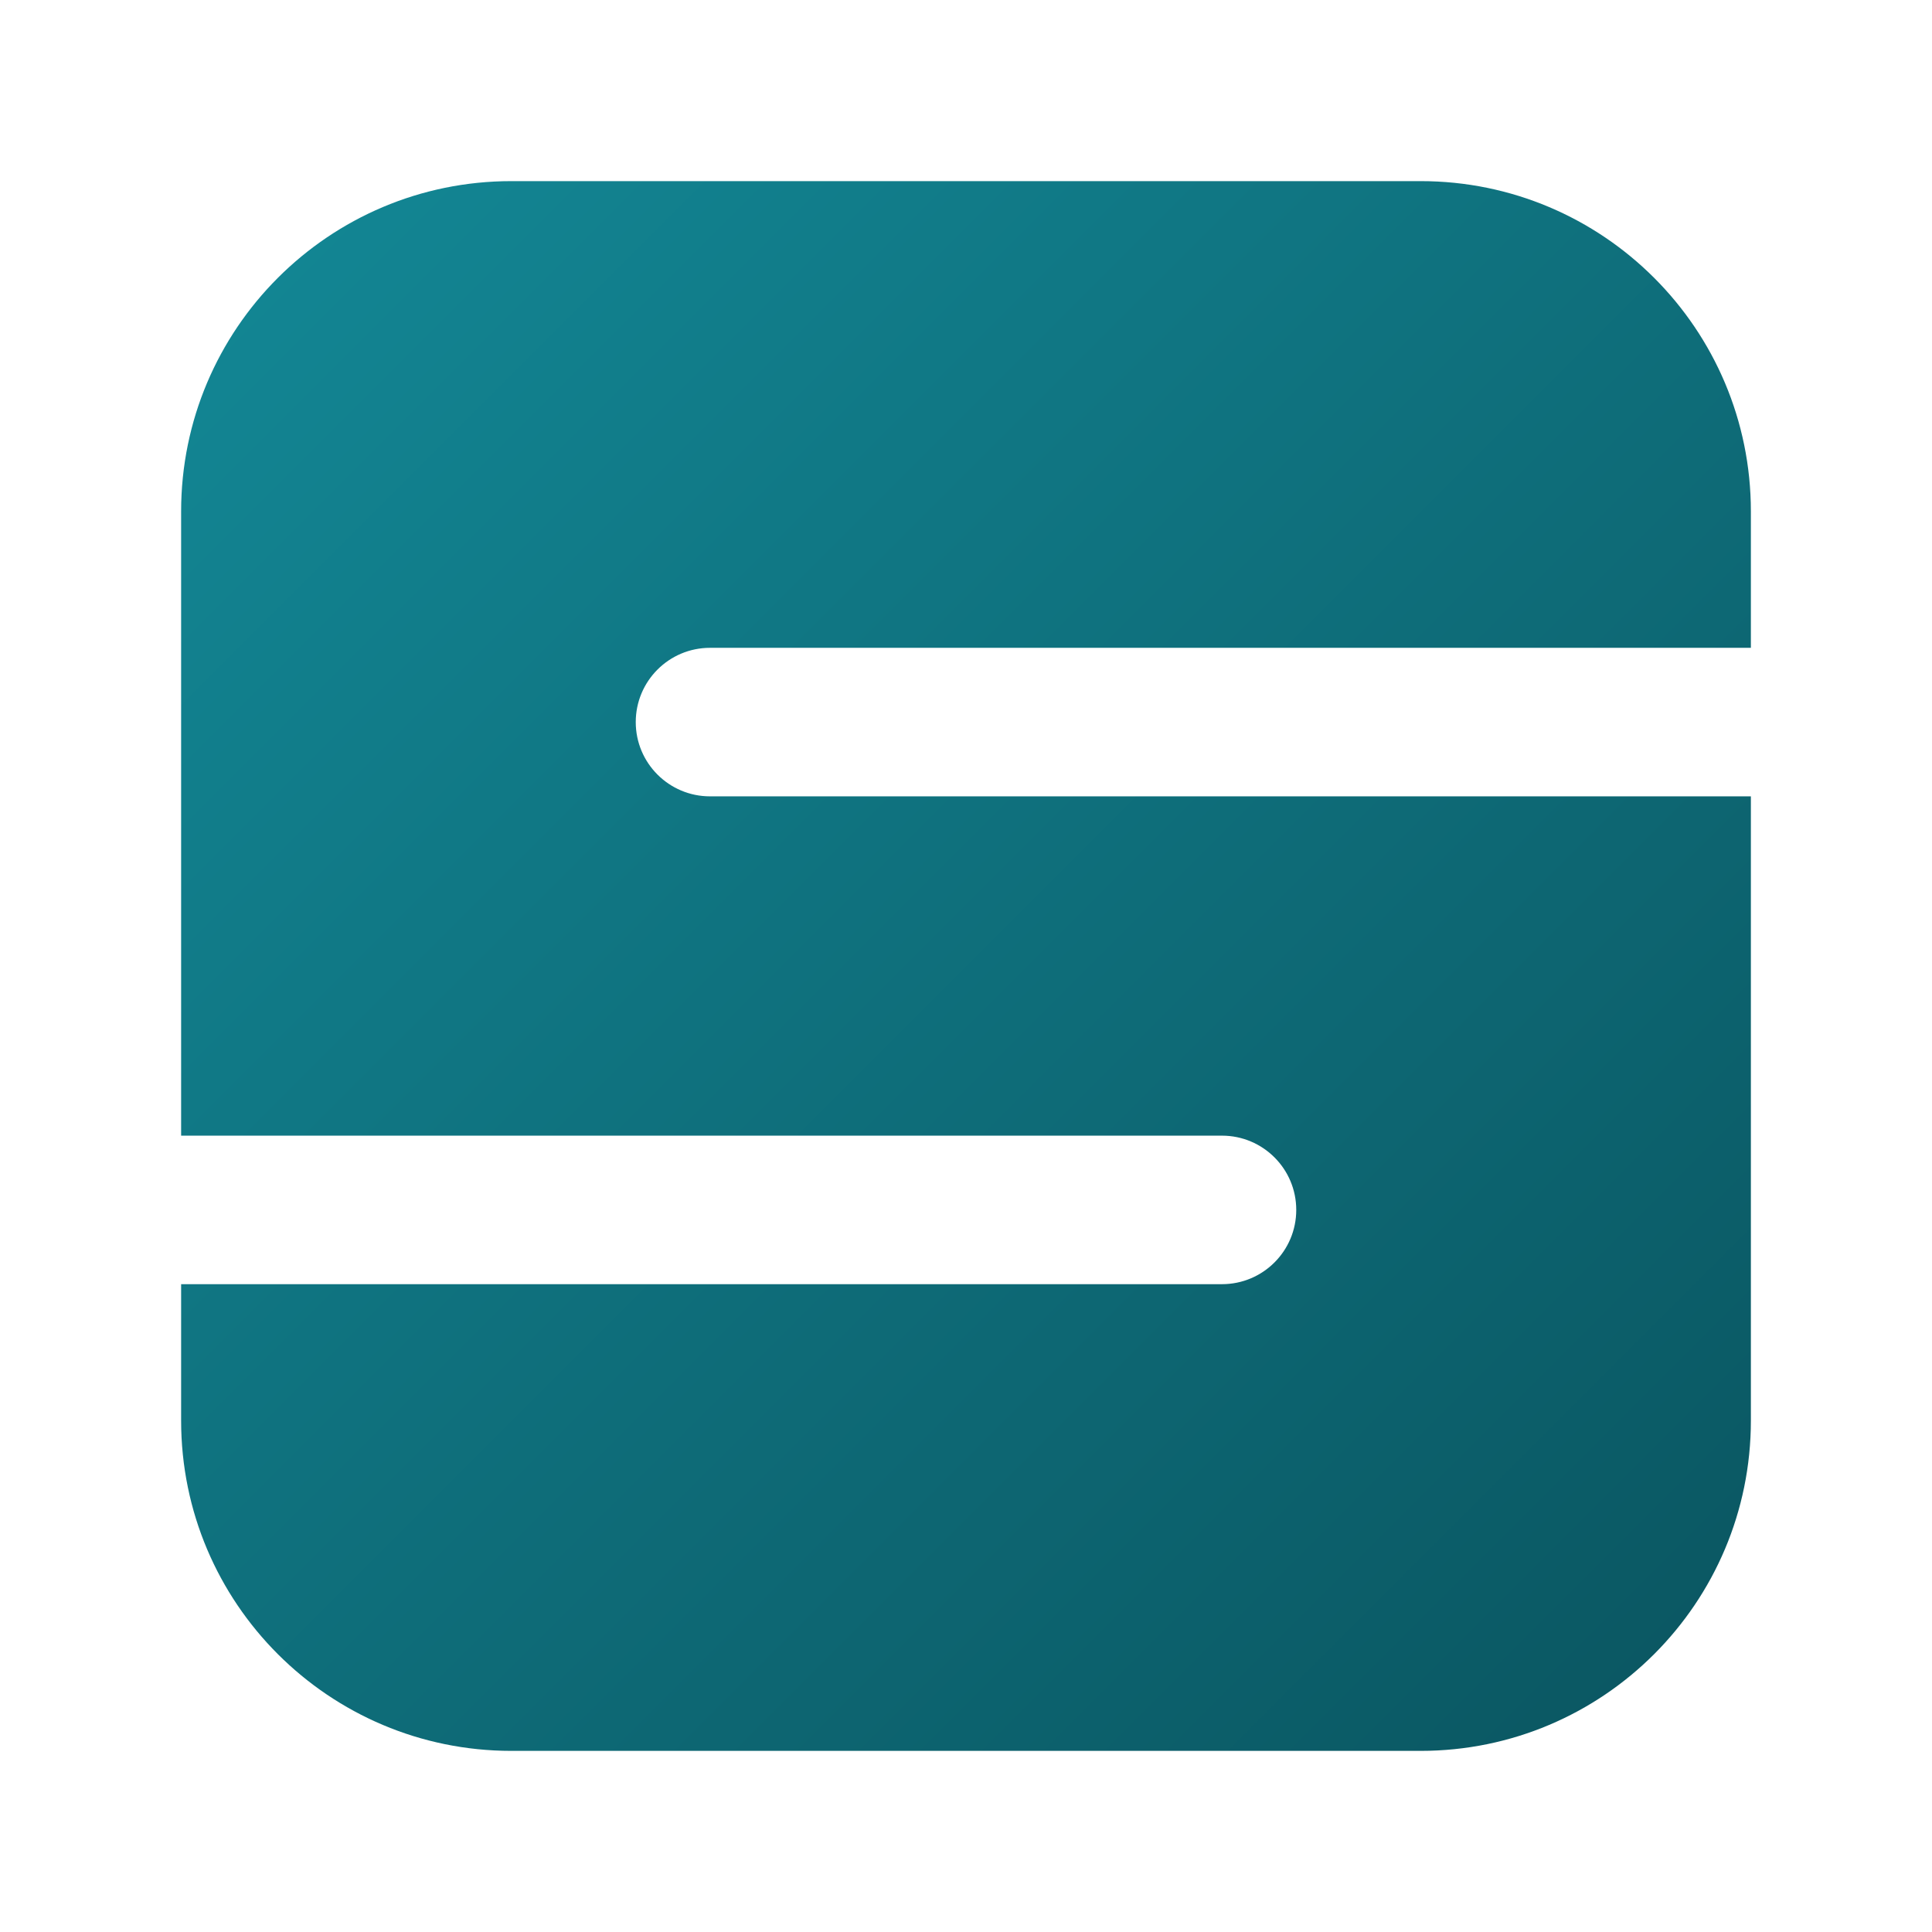
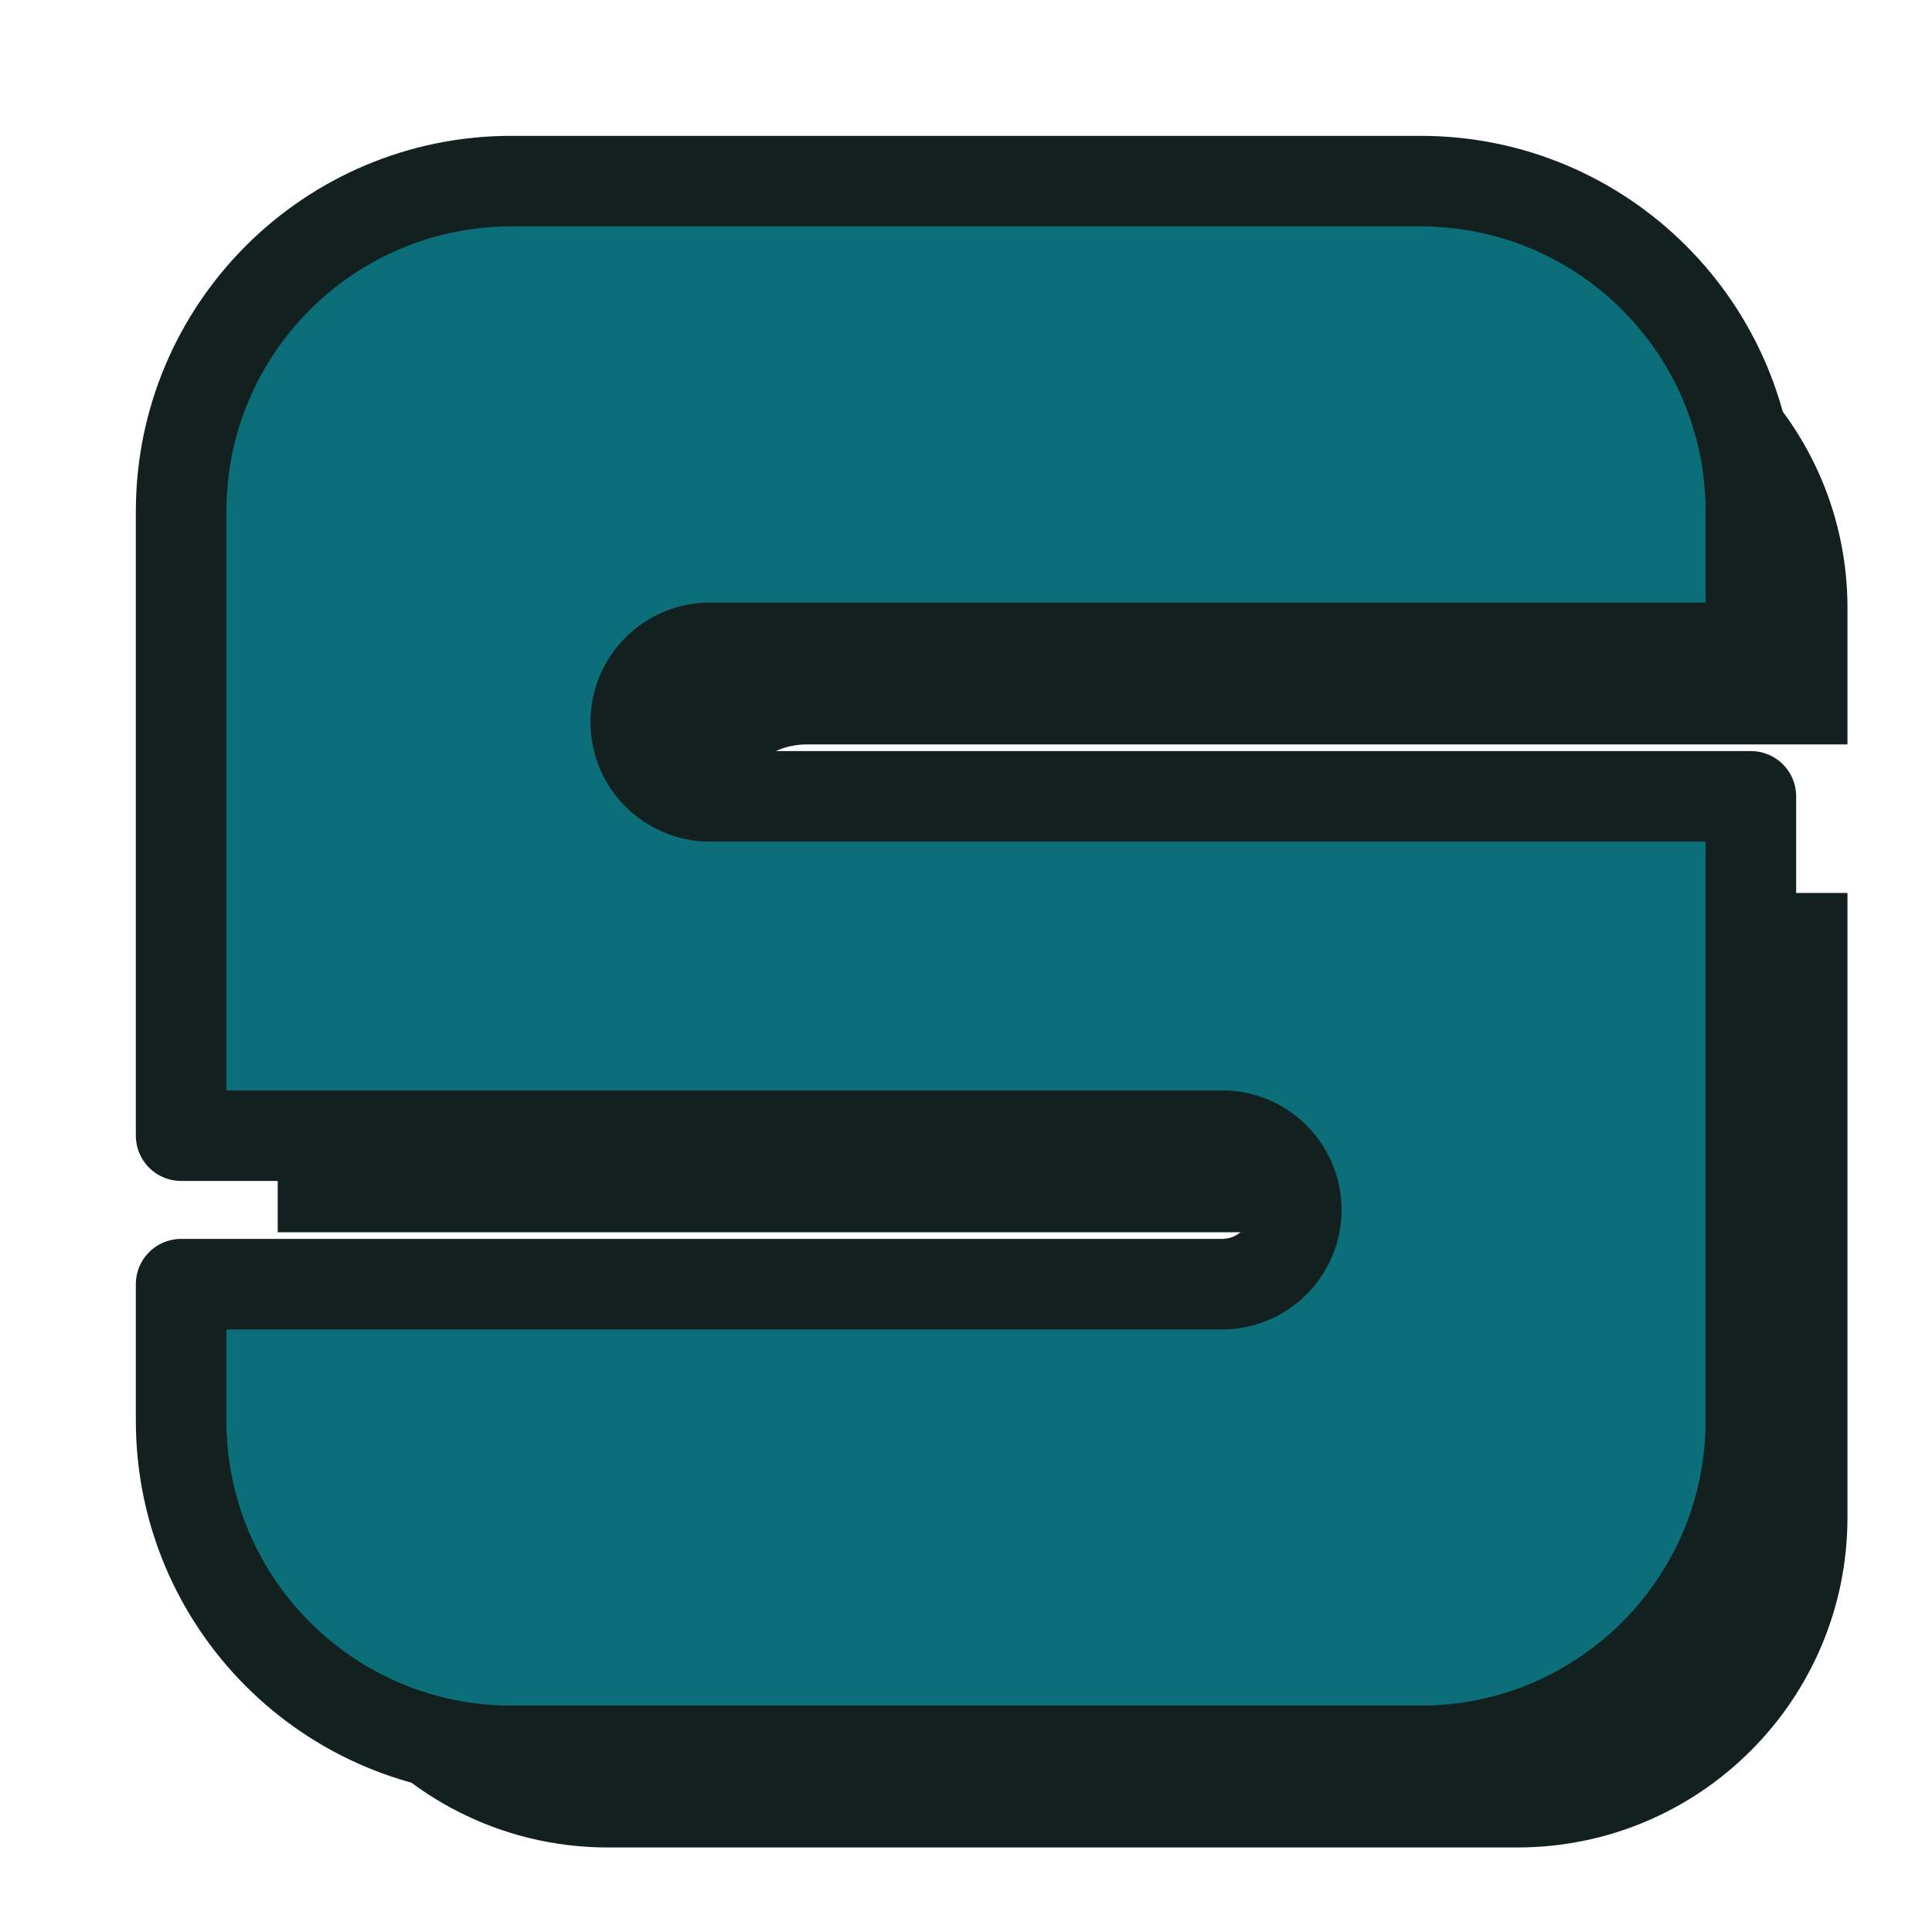
<svg xmlns="http://www.w3.org/2000/svg" width="32" height="32" viewBox="0 0 32 32">
-   <defs>
-     <linearGradient id="s-mark" x1="3" y1="3" x2="29" y2="29" gradientUnits="userSpaceOnUse">
-       <stop offset="0" stop-color="#138896" />
-       <stop offset="1" stop-color="#0a5560" />
-     </linearGradient>
-   </defs>
-   <path d="M8.47 3H23.53A5.47 5.47 0 0 1 29 8.47V10.73H11.76A1.23 1.23 0 0 0 11.76 13.19H29V23.53A5.47 5.47 0 0 1 23.53 29H8.47A5.47 5.47 0 0 1 3 23.53V21.27H20.24A1.23 1.23 0 0 0 20.24 18.81H3V8.47A5.47 5.47 0 0 1 8.47 3Z" fill="url(#s-mark)" />
+   <path d="M8.47 3H23.53A5.47 5.47 0 0 1 29 8.47V10.73H11.76A1.23 1.23 0 0 0 11.76 13.19H29V23.53A5.47 5.47 0 0 1 23.53 29H8.47A5.47 5.47 0 0 1 3 23.53V21.27H20.24A1.23 1.23 0 0 0 20.24 18.81H3V8.47A5.47 5.47 0 0 1 8.47 3Z" transform="translate(1.6 1.6)" fill="#12211f" />
+   <path d="M8.47 3H23.53A5.47 5.47 0 0 1 29 8.47V10.73H11.76A1.23 1.23 0 0 0 11.76 13.19H29V23.53A5.47 5.47 0 0 1 23.53 29H8.47A5.47 5.47 0 0 1 3 23.53V21.27H20.24A1.23 1.23 0 0 0 20.24 18.81H3V8.47A5.47 5.47 0 0 1 8.47 3Z" fill="#0b6e79" stroke="#12211f" stroke-width="1.5" stroke-linejoin="round" />
</svg>
